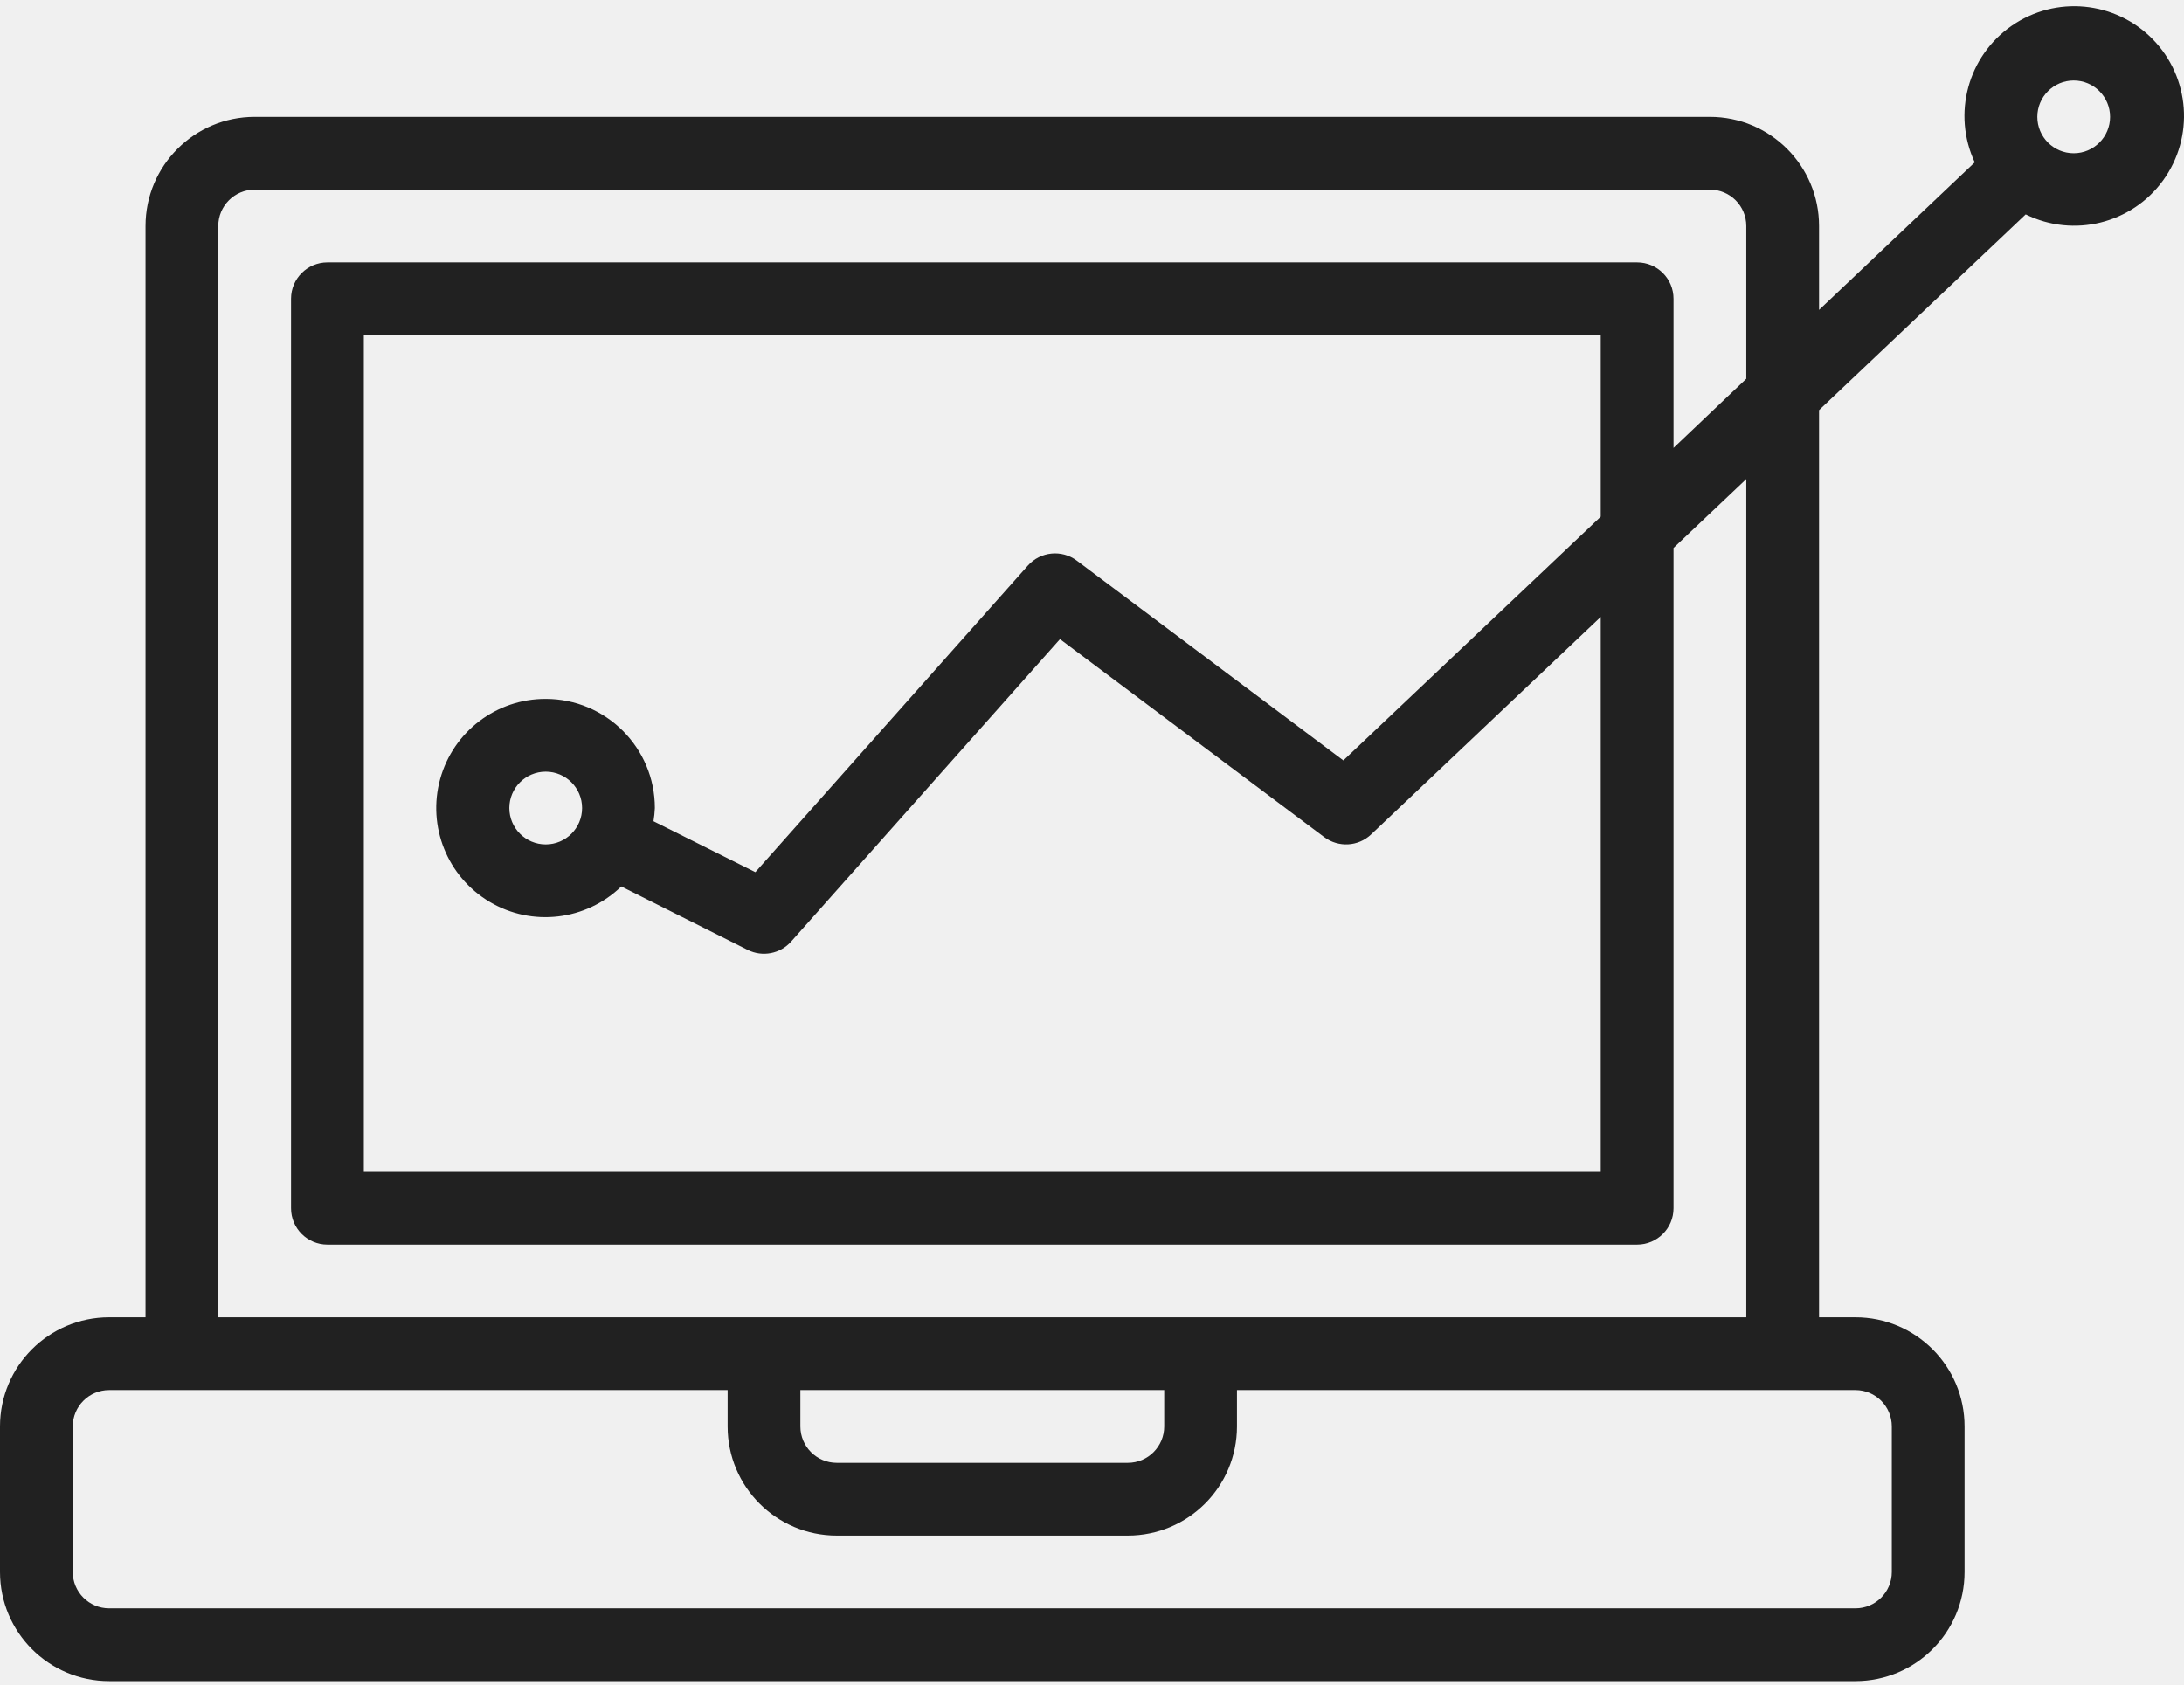
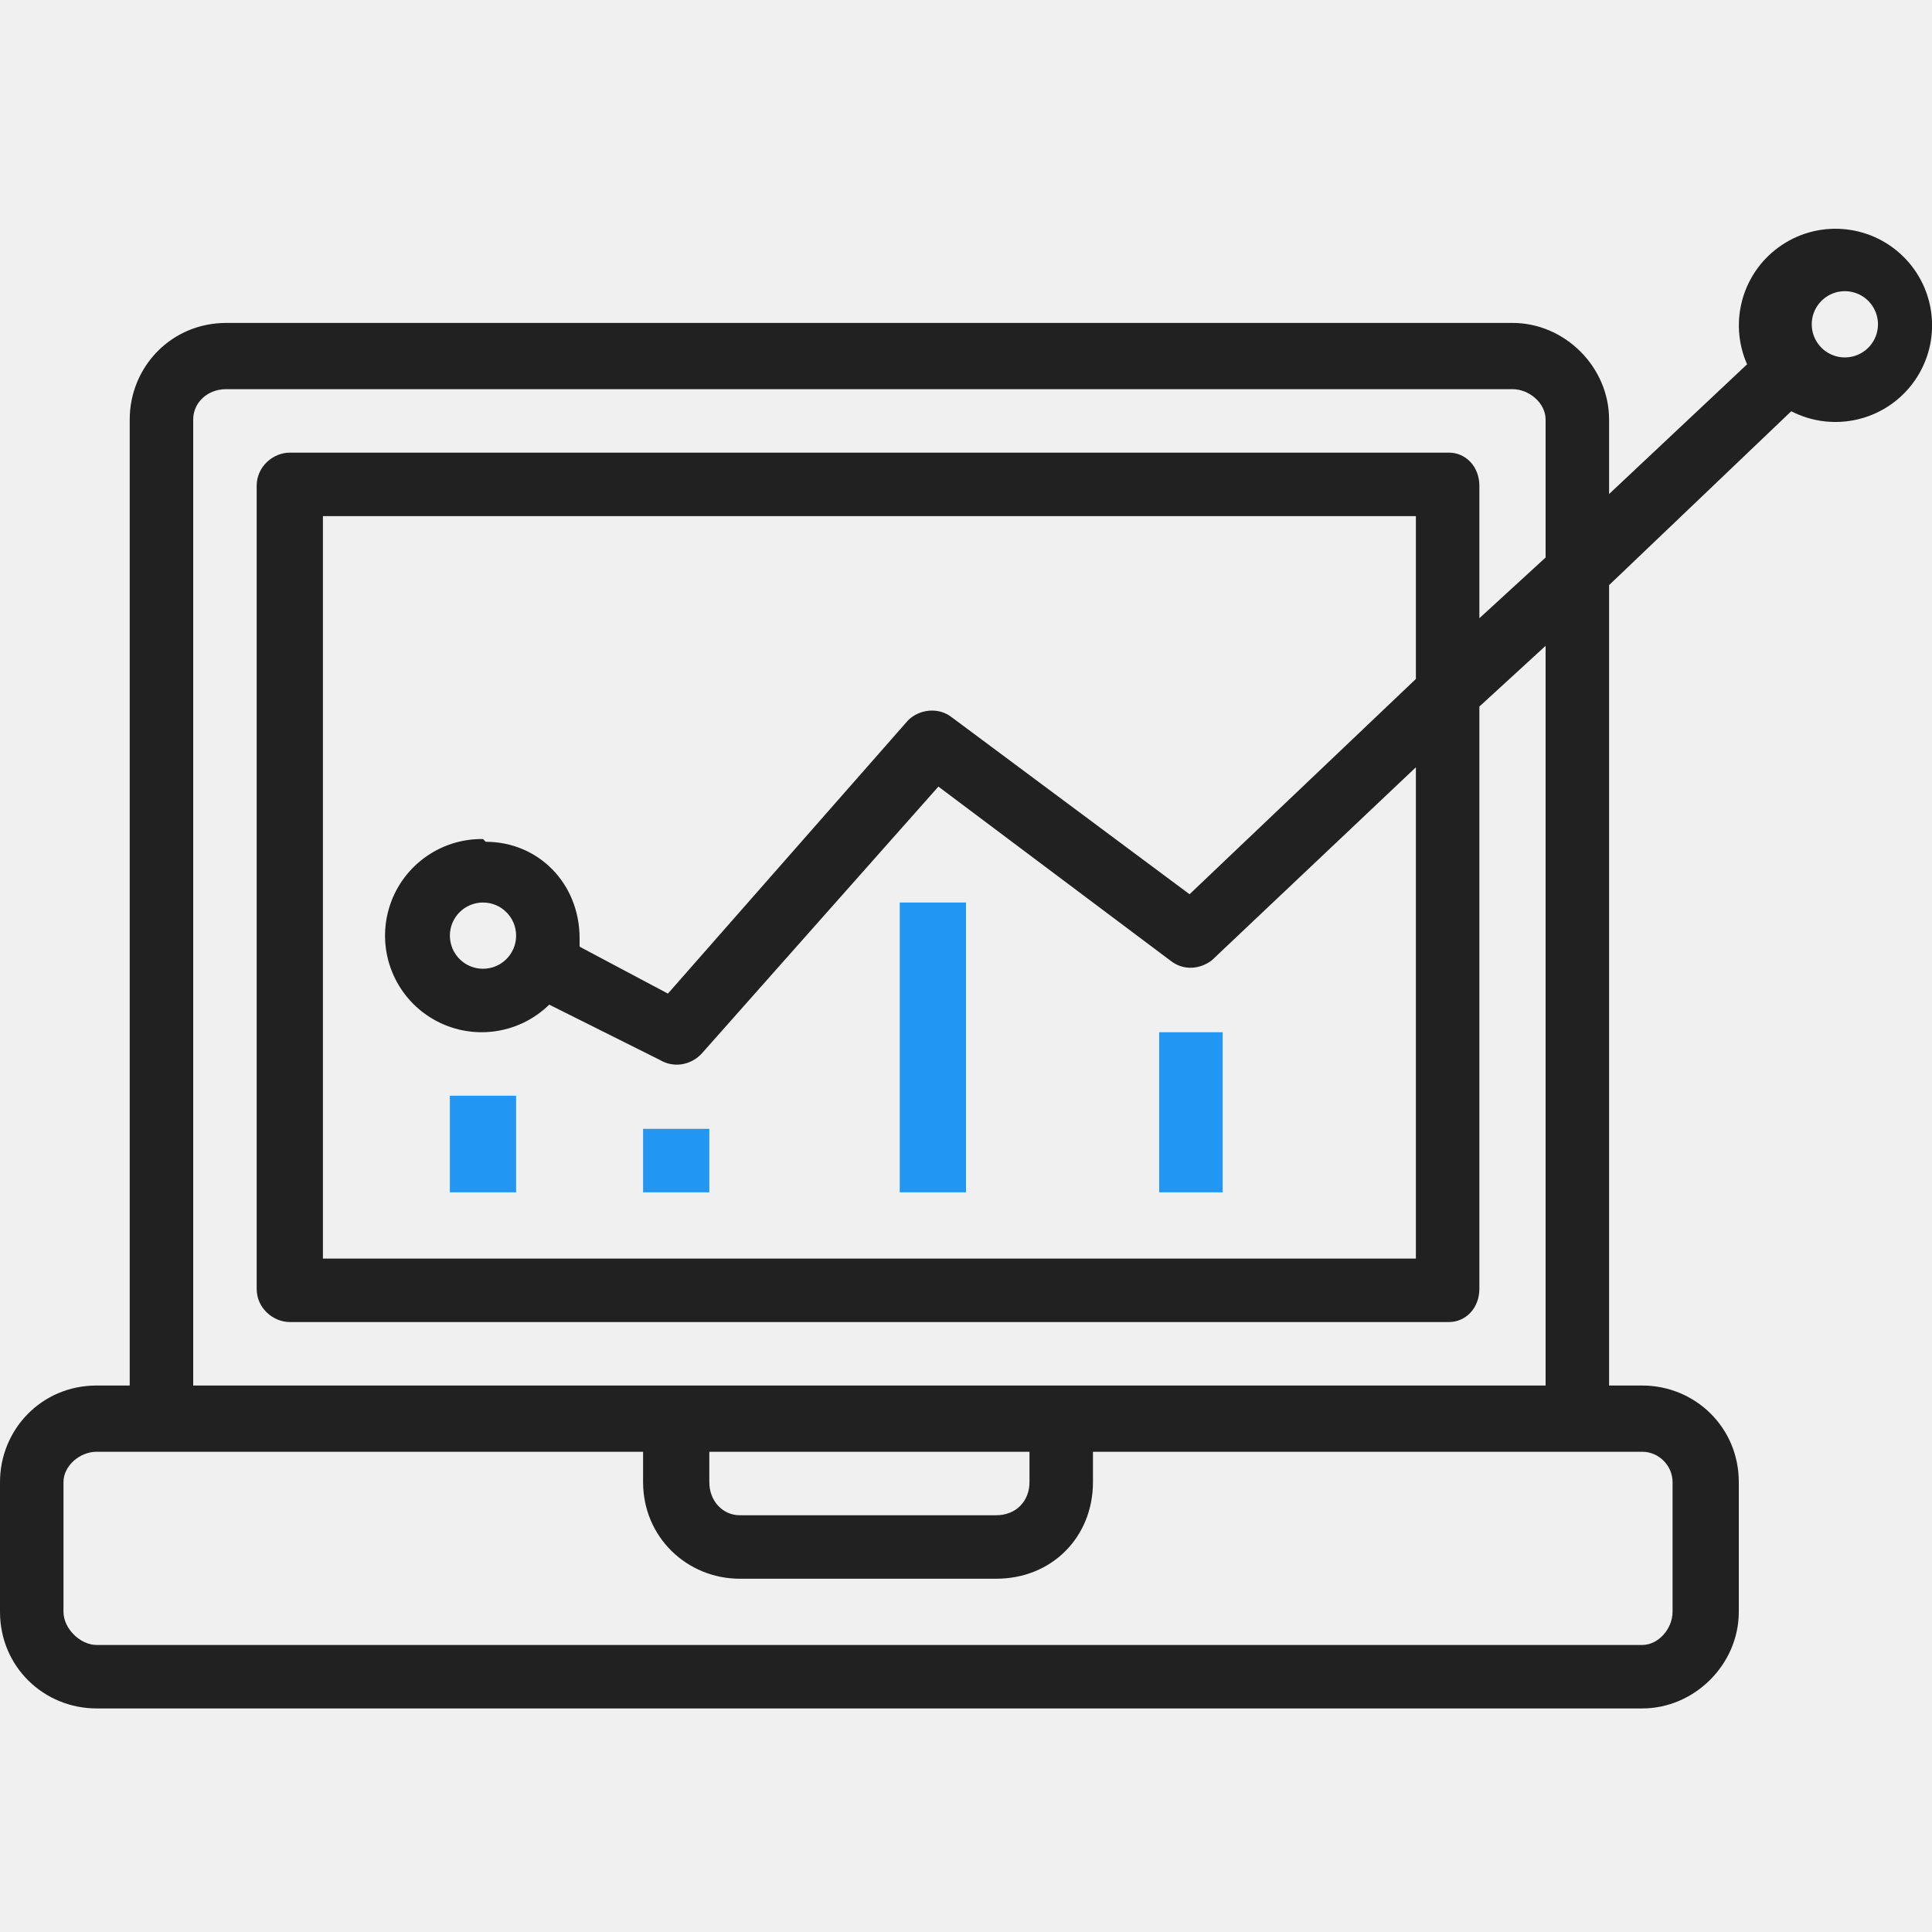
- <svg xmlns="http://www.w3.org/2000/svg" width="70" height="54" viewBox="0 0 70 54" fill="none">
-   <path d="M3.498 53.886H59.469C61.401 53.886 62.967 52.32 62.967 50.388V45.724C62.967 43.792 61.401 42.226 59.469 42.226H58.303V13.147L64.926 6.872C66.463 7.63 68.324 7.17 69.33 5.782C70.337 4.393 70.196 2.482 68.997 1.257C67.797 0.032 65.89 -0.151 64.48 0.824C63.07 1.8 62.569 3.65 63.293 5.204L58.303 9.934V7.244C58.303 5.312 56.736 3.746 54.805 3.746H8.162C6.231 3.746 4.664 5.312 4.664 7.244V42.226H3.498C1.566 42.226 0 43.792 0 45.724V50.388C0 52.32 1.566 53.886 3.498 53.886ZM66.465 2.58C67.109 2.58 67.631 3.102 67.631 3.746C67.631 4.39 67.109 4.912 66.465 4.912C65.821 4.912 65.299 4.39 65.299 3.746C65.299 3.102 65.821 2.58 66.465 2.58ZM6.996 7.244C6.996 6.6 7.518 6.078 8.162 6.078H54.805C55.449 6.078 55.971 6.6 55.971 7.244V12.141L53.639 14.357V9.576C53.639 8.932 53.117 8.41 52.472 8.41H10.495C9.851 8.41 9.328 8.932 9.328 9.576V38.728C9.328 39.372 9.851 39.894 10.495 39.894H52.472C53.117 39.894 53.639 39.372 53.639 38.728V17.565L55.971 15.355V42.226H6.996V7.244ZM17.491 22.403C15.913 22.398 14.528 23.45 14.108 24.97C13.689 26.491 14.338 28.104 15.695 28.909C17.051 29.714 18.779 29.512 19.913 28.415L23.966 30.449C24.437 30.684 25.008 30.574 25.358 30.18L33.974 20.487L42.444 26.834C42.899 27.174 43.533 27.138 43.945 26.748L51.306 19.775V37.562H11.661V10.742H51.306V16.562L43.056 24.375L34.515 17.972C34.03 17.608 33.348 17.677 32.944 18.129L24.21 27.957L20.945 26.324C20.968 26.184 20.983 26.043 20.989 25.901C20.989 23.969 19.423 22.403 17.491 22.403ZM18.657 25.901C18.657 26.545 18.135 27.067 17.491 27.067C16.847 27.067 16.325 26.545 16.325 25.901C16.325 25.257 16.847 24.735 17.491 24.735C18.135 24.735 18.657 25.257 18.657 25.901ZM25.653 44.558H37.314V45.724C37.314 46.368 36.792 46.89 36.148 46.89H26.819C26.175 46.89 25.653 46.368 25.653 45.724V44.558ZM2.332 45.724C2.332 45.08 2.854 44.558 3.498 44.558H23.321V45.724C23.321 47.656 24.887 49.222 26.819 49.222H36.148C38.08 49.222 39.646 47.656 39.646 45.724V44.558H59.469C60.113 44.558 60.635 45.08 60.635 45.724V50.388C60.635 51.032 60.113 51.554 59.469 51.554H3.498C2.854 51.554 2.332 51.032 2.332 50.388V45.724Z" fill="#212121" />
+ <svg xmlns="http://www.w3.org/2000/svg" width="70" height="70" fill="none">
+   <g clip-path="url(#clip0)">
+     <path d="M32.6 32.7H35v10.5h-2.4V32.7zM42 37.4h2.3v5.8H42v-5.8zM23.3 40.9h2.4v2.3h-2.4V41zM16.3 39.7h2.4v3.5h-2.4v-3.5z" fill="#2196F3" />
+     <path d="M3.5 61.9h56c1.9 0 3.5-1.6 3.5-3.5v-4.7c0-2-1.6-3.5-3.5-3.5h-1.2v-29l6.6-6.3a3.5 3.5 0 10-1.6-1.7l-5 4.7v-2.7c0-1.9-1.6-3.5-3.5-3.5H8.2c-2 0-3.5 1.6-3.5 3.5v35H3.5c-2 0-3.5 1.6-3.5 3.5v4.7c0 2 1.6 3.5 3.5 3.5zm63-51.3a1.2 1.2 0 110 2.3 1.2 1.2 0 010-2.3zM7 15.2c0-.6.5-1.1 1.2-1.1h46.6c.6 0 1.2.5 1.2 1.1v5l-2.4 2.2v-4.8c0-.7-.5-1.2-1.1-1.2h-42c-.6 0-1.2.5-1.2 1.2v29.1c0 .7.6 1.2 1.2 1.2h42c.6 0 1.1-.5 1.1-1.2V25.6l2.4-2.2v26.8H7v-35zm10.5 15.2a3.5 3.5 0 102.4 6l4 2c.5.3 1.1.2 1.5-.2l8.6-9.7 8.4 6.3c.5.4 1.1.3 1.5 0l7.4-7v17.8H11.7V18.7h39.6v5.9l-8.2 7.8-8.6-6.4c-.5-.4-1.2-.3-1.6.1L24.2 36 21 34.3V34c0-2-1.5-3.5-3.4-3.5zm1.2 3.5a1.2 1.2 0 11-2.4 0 1.2 1.2 0 012.4 0zm7 18.7h11.6v1.1c0 .7-.5 1.2-1.2 1.2h-9.3c-.6 0-1.1-.5-1.1-1.2v-1.1zM2.3 53.7c0-.6.6-1.1 1.2-1.1h19.8v1.1c0 2 1.6 3.5 3.5 3.5h9.3c2 0 3.5-1.5 3.5-3.5v-1.1h19.9c.6 0 1.1.5 1.1 1.1v4.7c0 .6-.5 1.2-1.1 1.2h-56c-.6 0-1.2-.6-1.2-1.2v-4.7z" fill="#212121" />
+   </g>
+   <defs>
+     <clipPath id="clip0">
+       <path fill="#fff" d="M0 0h70v70H0z" />
+     </clipPath>
+   </defs>
</svg>
